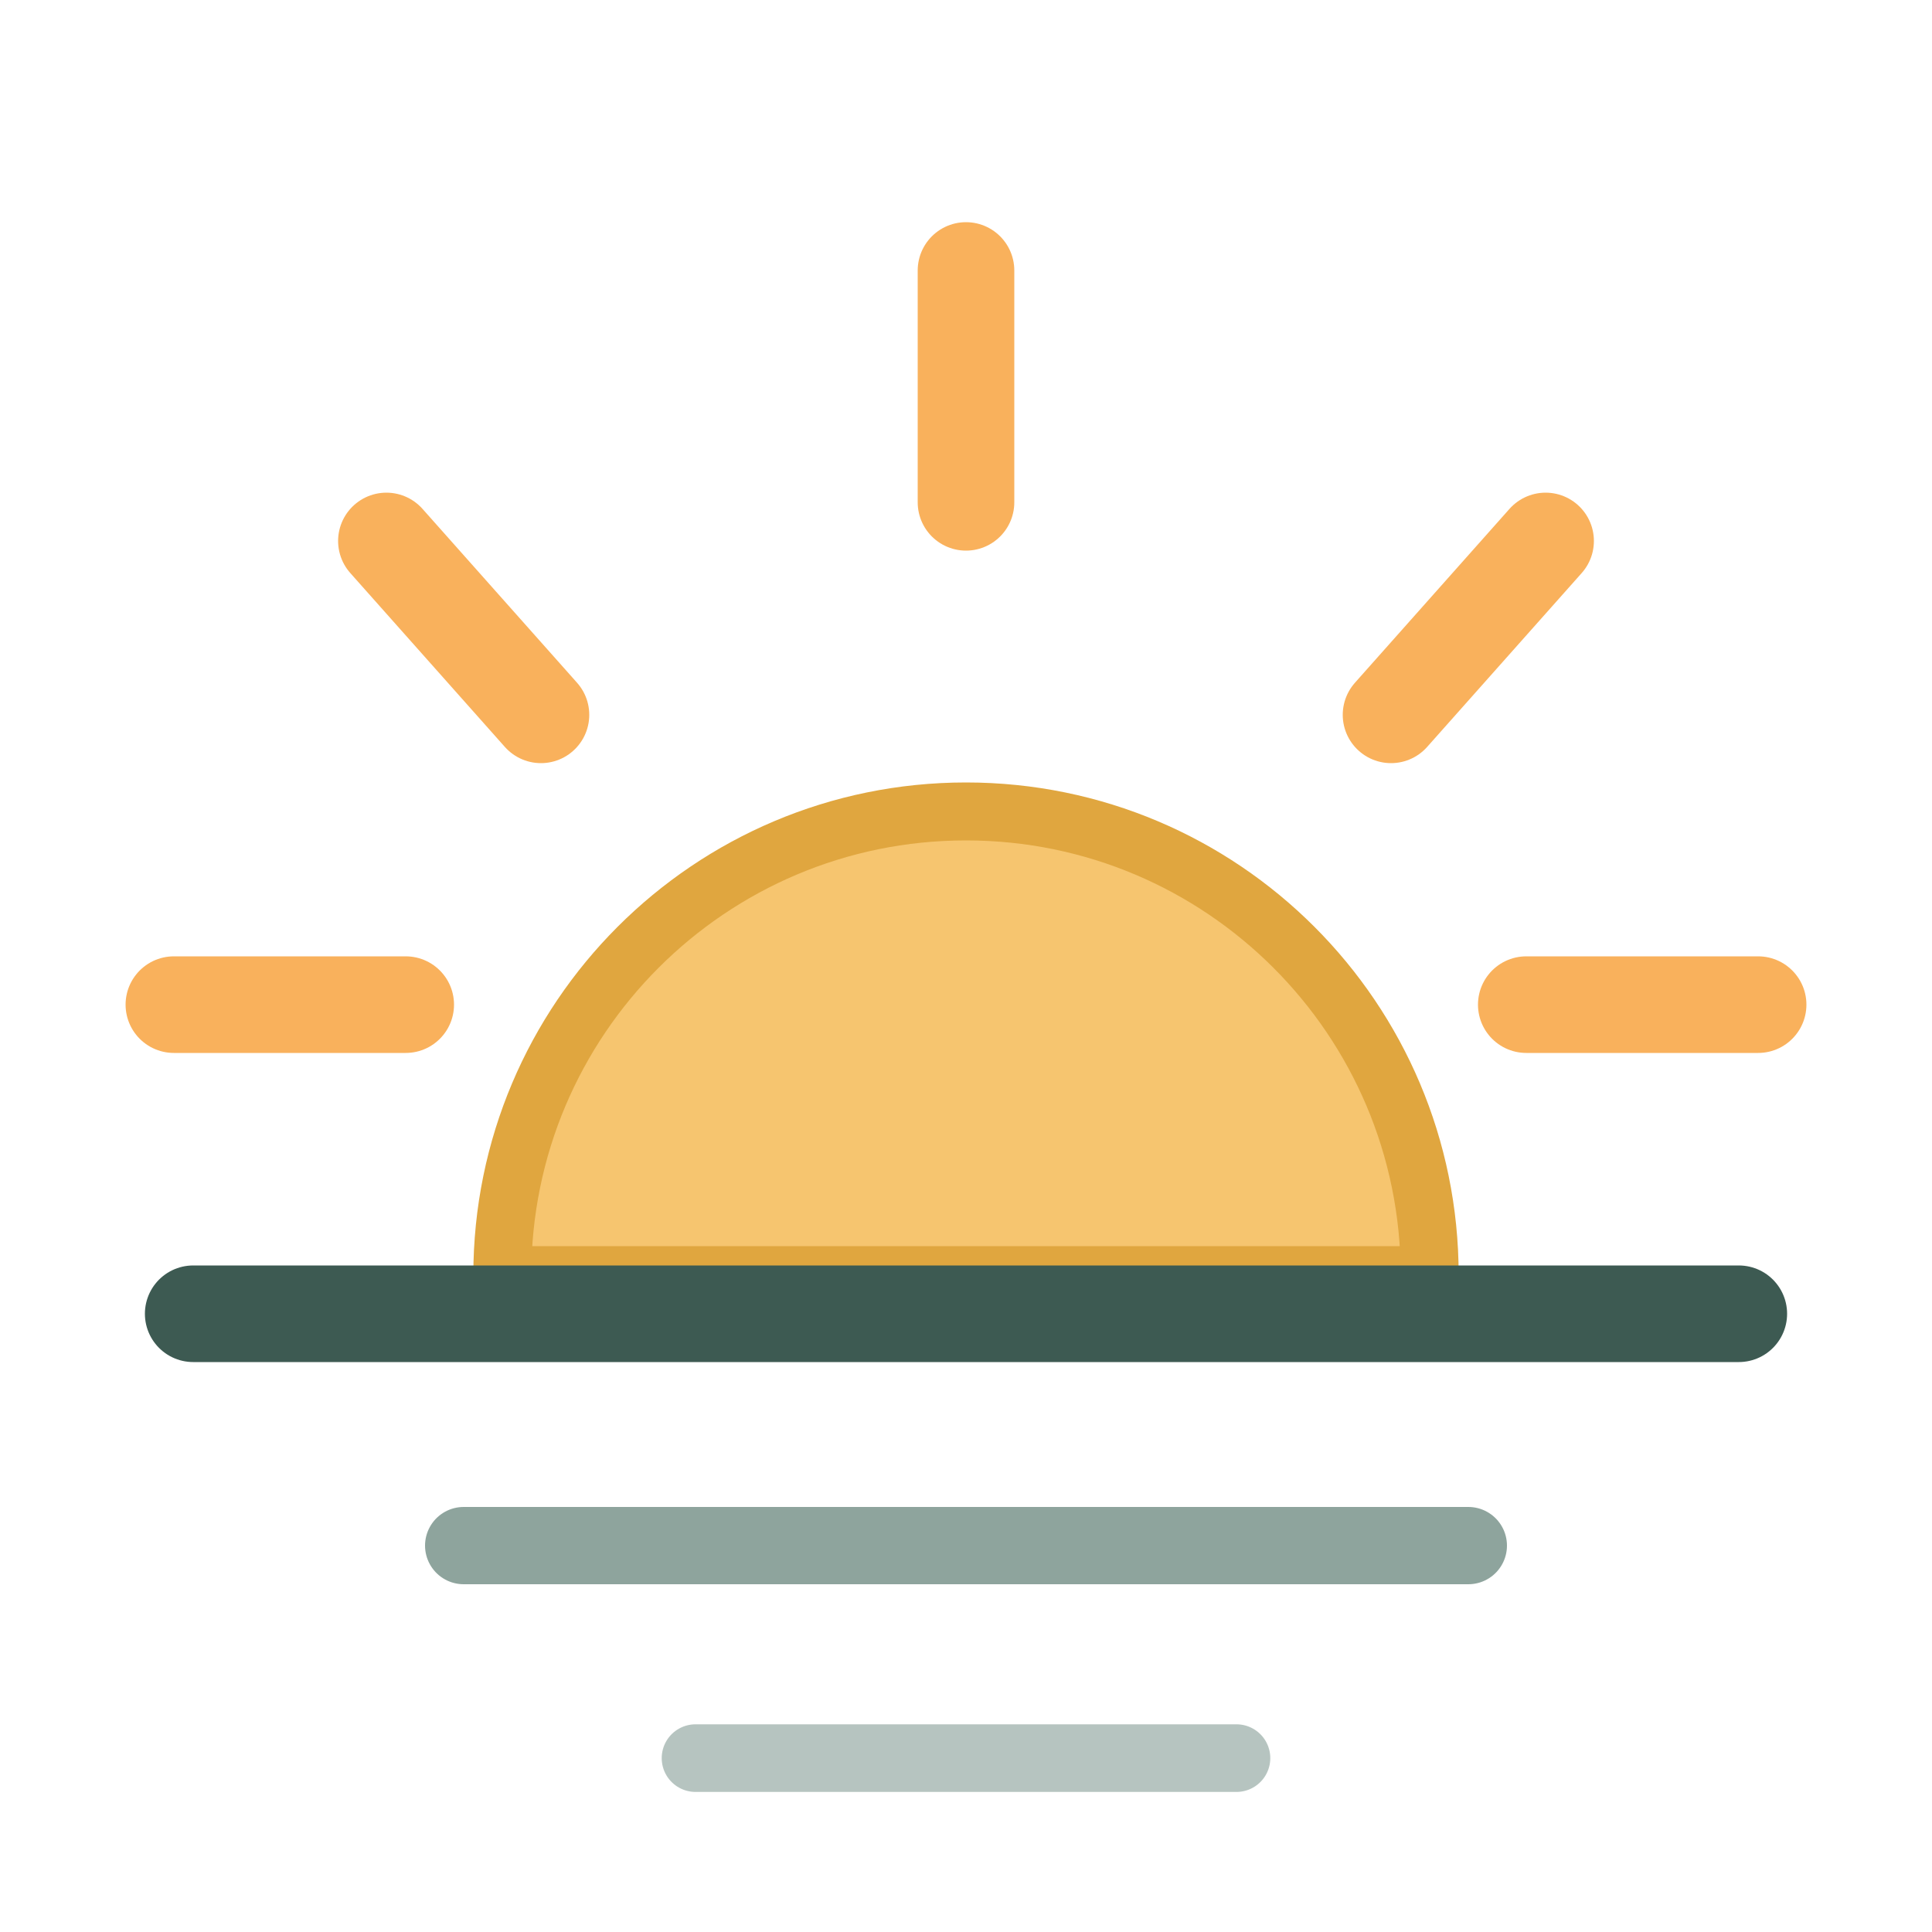
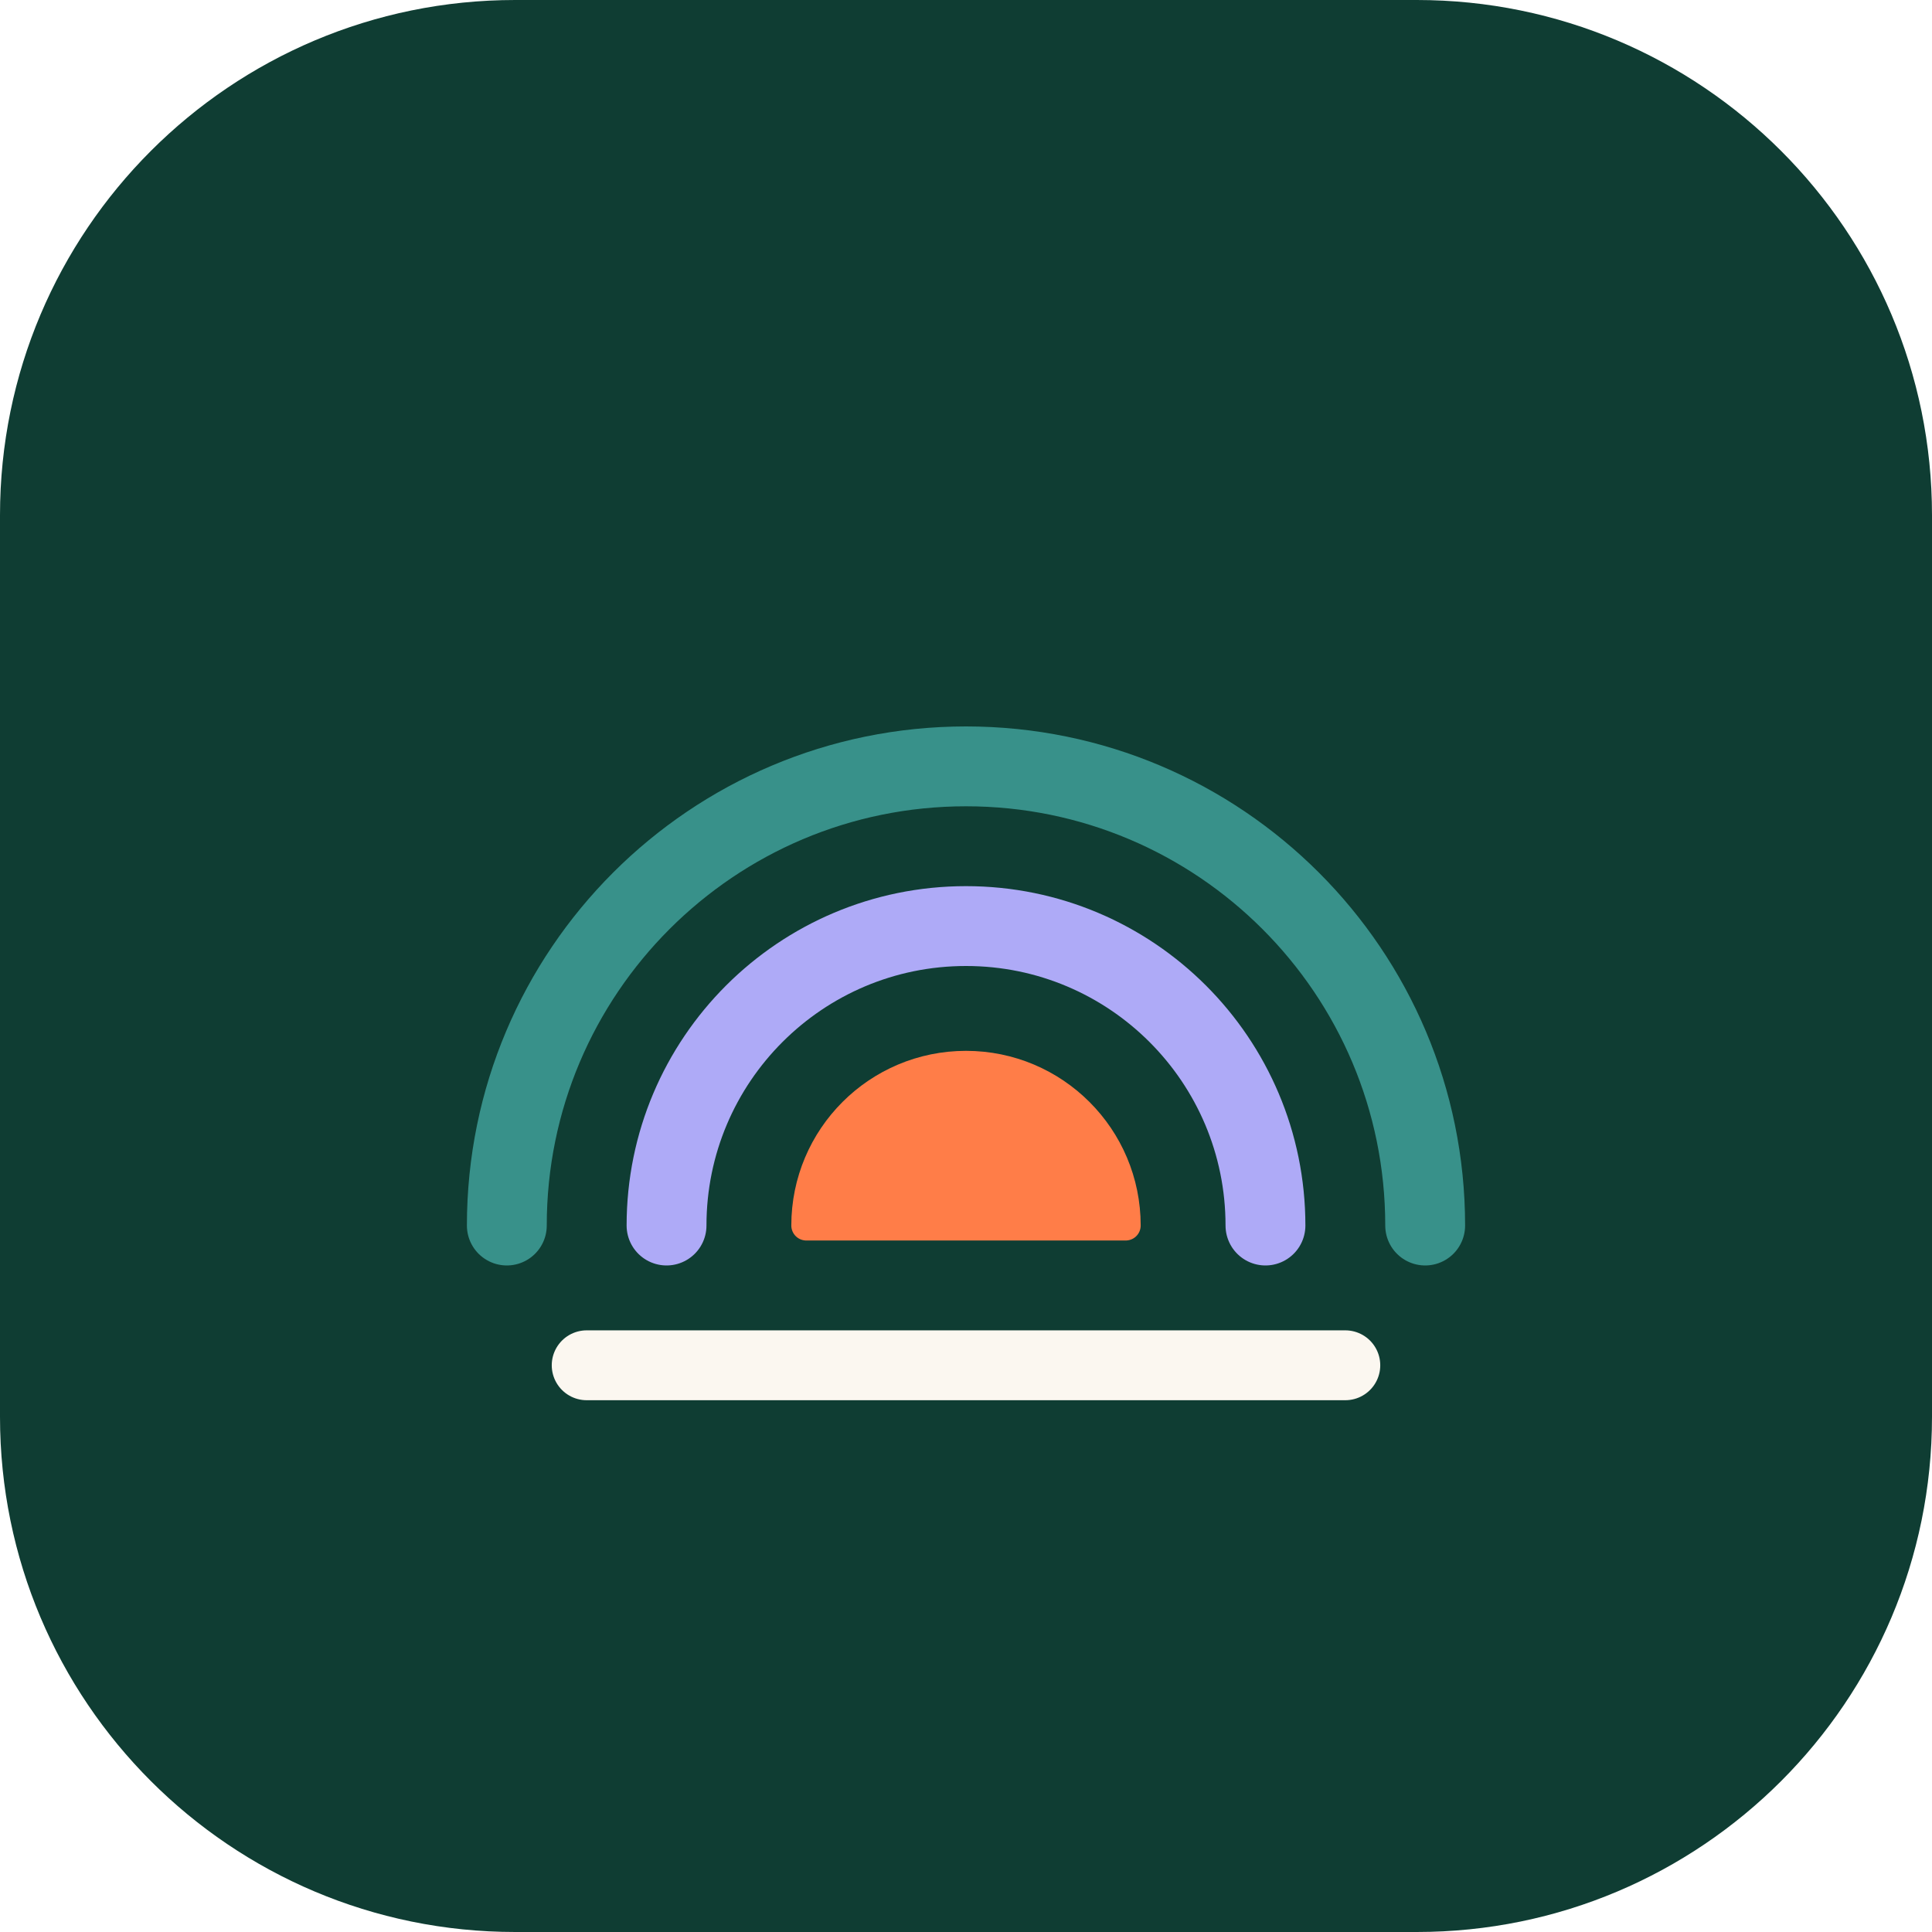
- <svg xmlns="http://www.w3.org/2000/svg" width="100" height="100" viewBox="0 0 100 100" fill="none">
-   <g stroke="#F9B15C" stroke-width="5" stroke-linecap="round">
-     <line x1="50" y1="14" x2="50" y2="26" />
-     <line x1="20" y1="28" x2="28" y2="37" />
-     <line x1="80" y1="28" x2="72" y2="37" />
-     <line x1="9" y1="52" x2="21" y2="52" />
-     <line x1="91" y1="52" x2="79" y2="52" />
+ <svg xmlns="http://www.w3.org/2000/svg" viewBox="0 0 120 120" width="512" height="512" role="img" aria-label="Logo Aurora">
+   <rect width="120" height="120" rx="32" fill="#0F3D33" />
+   <g transform="translate(22.8 22.8) scale(0.62)">
+     <path d="M44 86 A16 16 0 0 1 76 86 Z" fill="#FF7D48" stroke="#FF7D48" stroke-width="3" stroke-linejoin="round" />
+     <path d="M30 86 A30 30 0 0 1 90 86" fill="none" stroke="#AEAAF7" stroke-width="8" stroke-linecap="round" />
+     <path d="M14 86 A46 46 0 0 1 106 86" fill="none" stroke="#38918A" stroke-width="8" stroke-linecap="round" />
+     <path d="M22 100 H98" fill="none" stroke="#FBF7F0" stroke-width="7" stroke-linecap="round" />
  </g>
-   <path d="M26 66a24 24 0 0 1 48 0Z" fill="#F6C56F" stroke="#E0A63F" stroke-width="3" stroke-linejoin="round" />
-   <path d="M10 68h80" stroke="#3D5A52" stroke-width="5" stroke-linecap="round" />
-   <path d="M24 80h52" stroke="#5E7D73" stroke-width="4" stroke-linecap="round" opacity=".7" />
-   <path d="M36 91h28" stroke="#5E7D73" stroke-width="3.500" stroke-linecap="round" opacity=".45" />
</svg>
